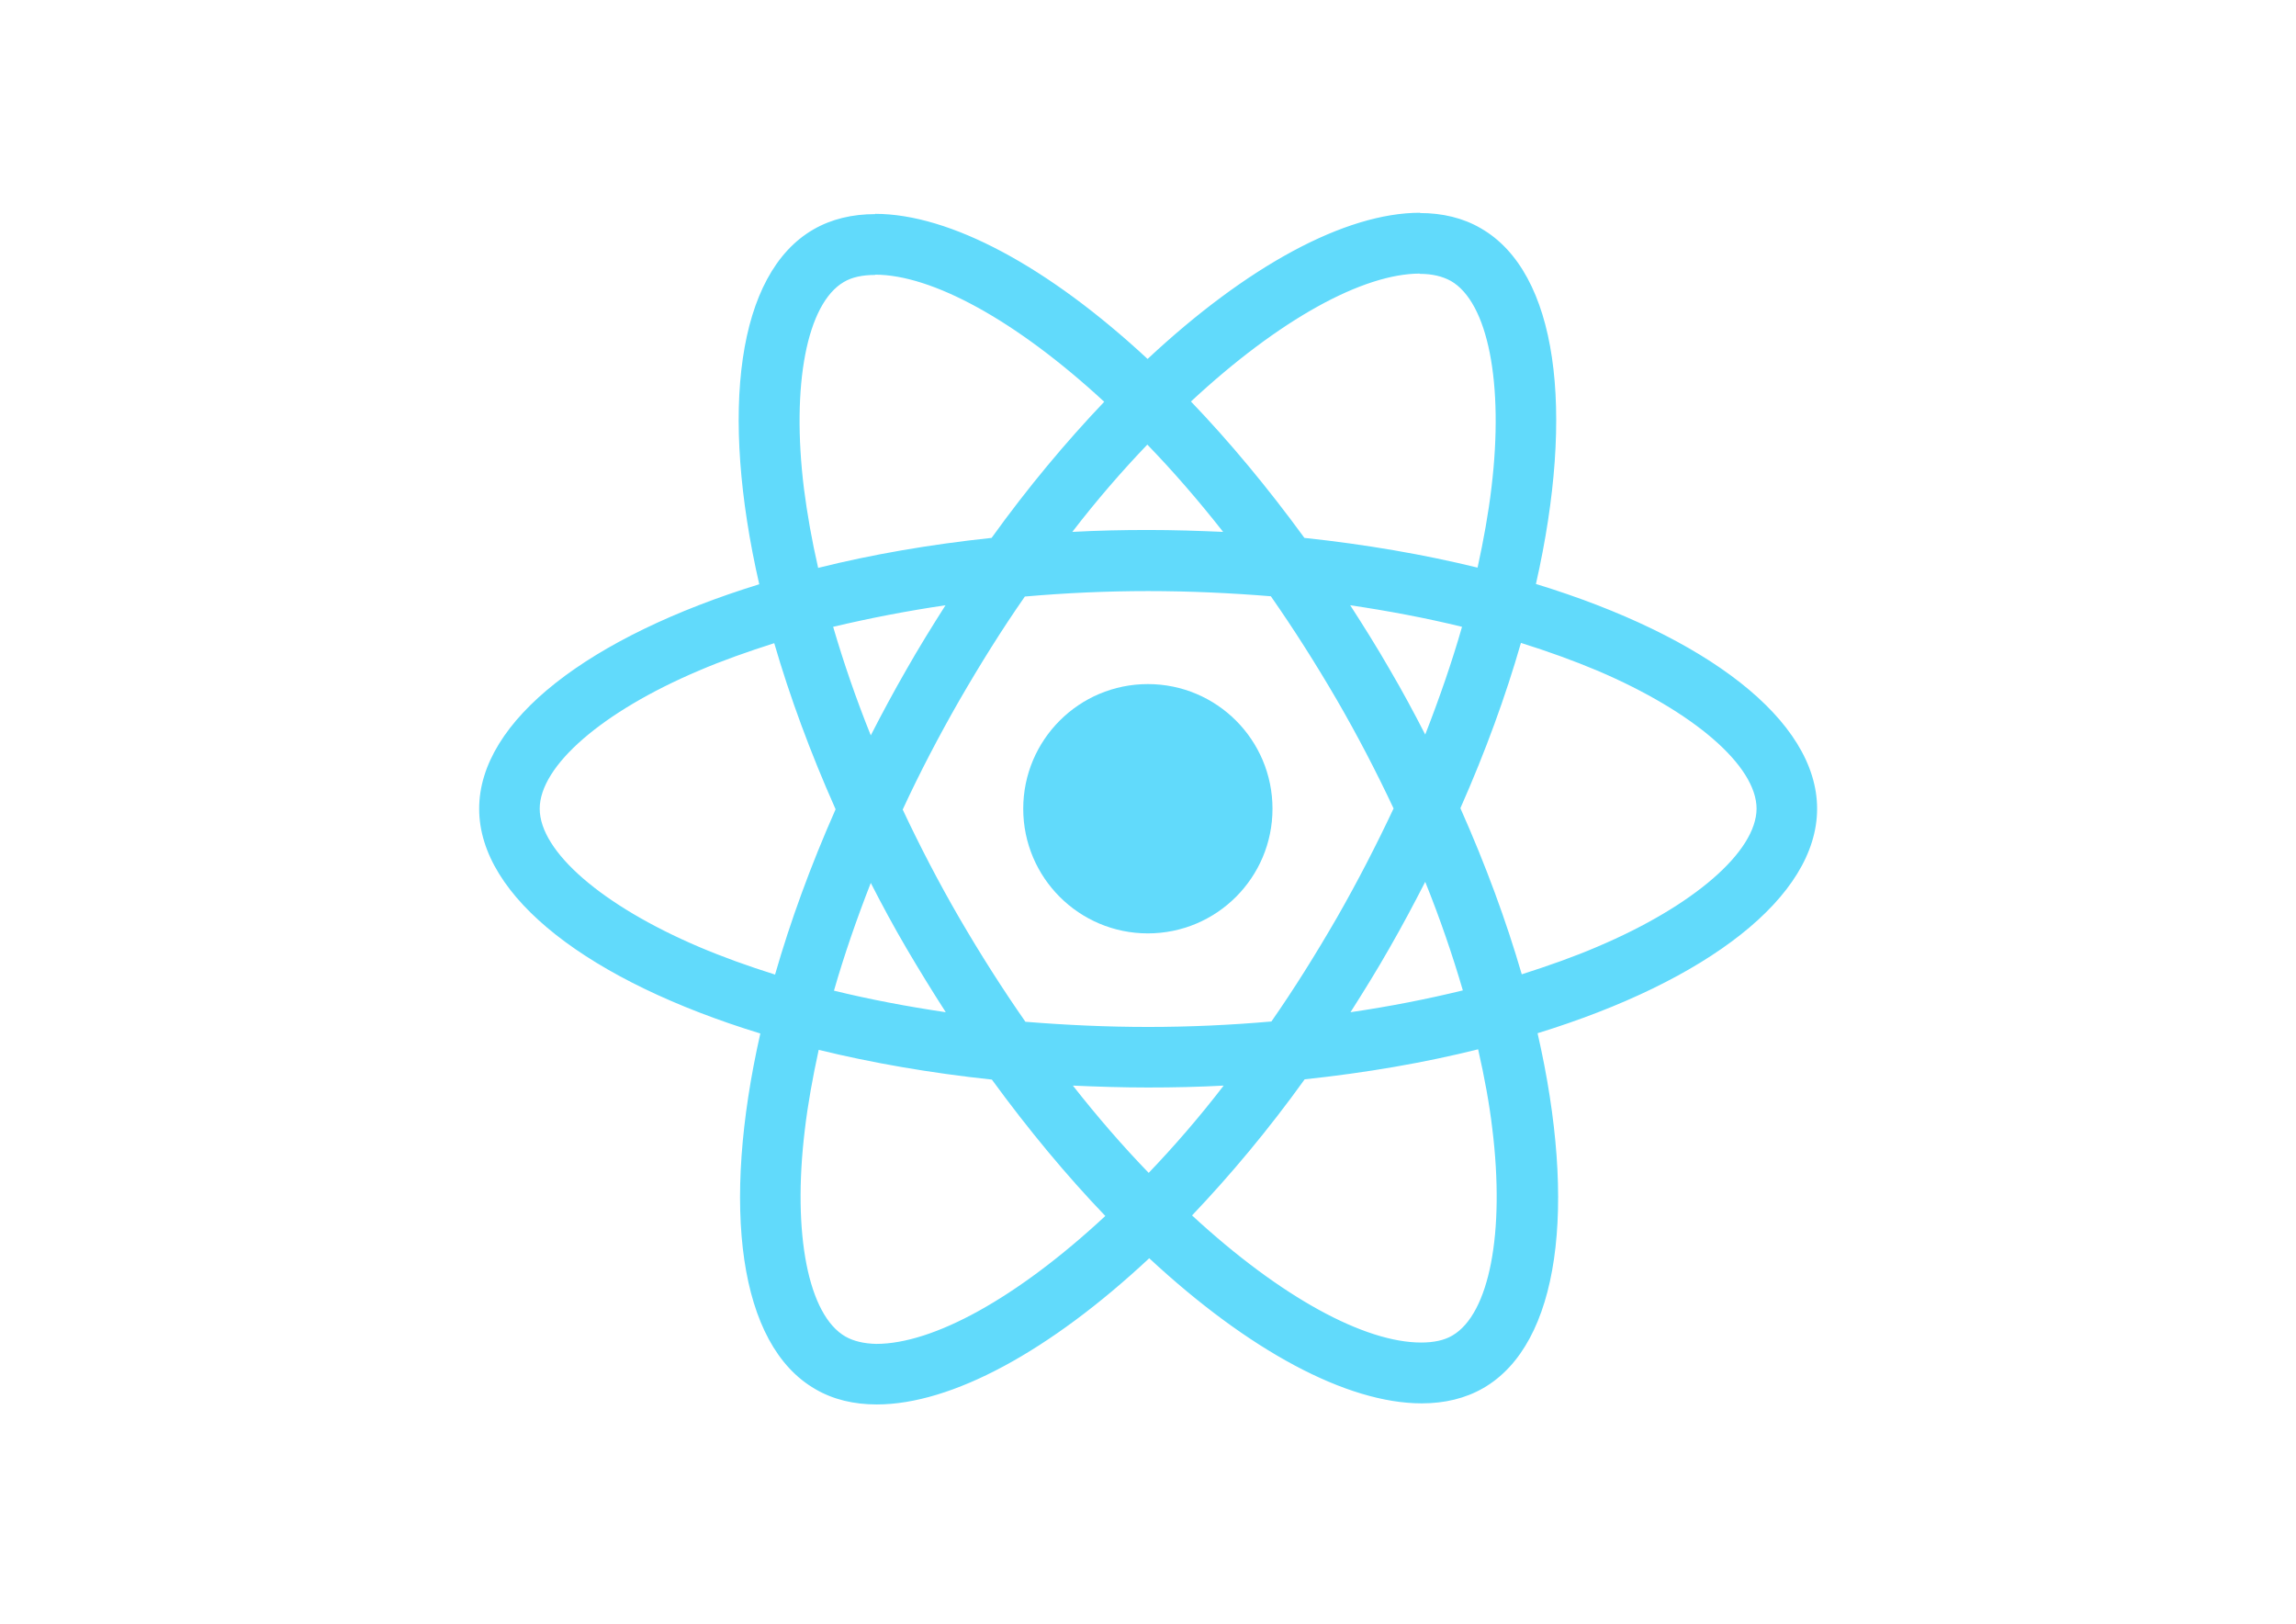
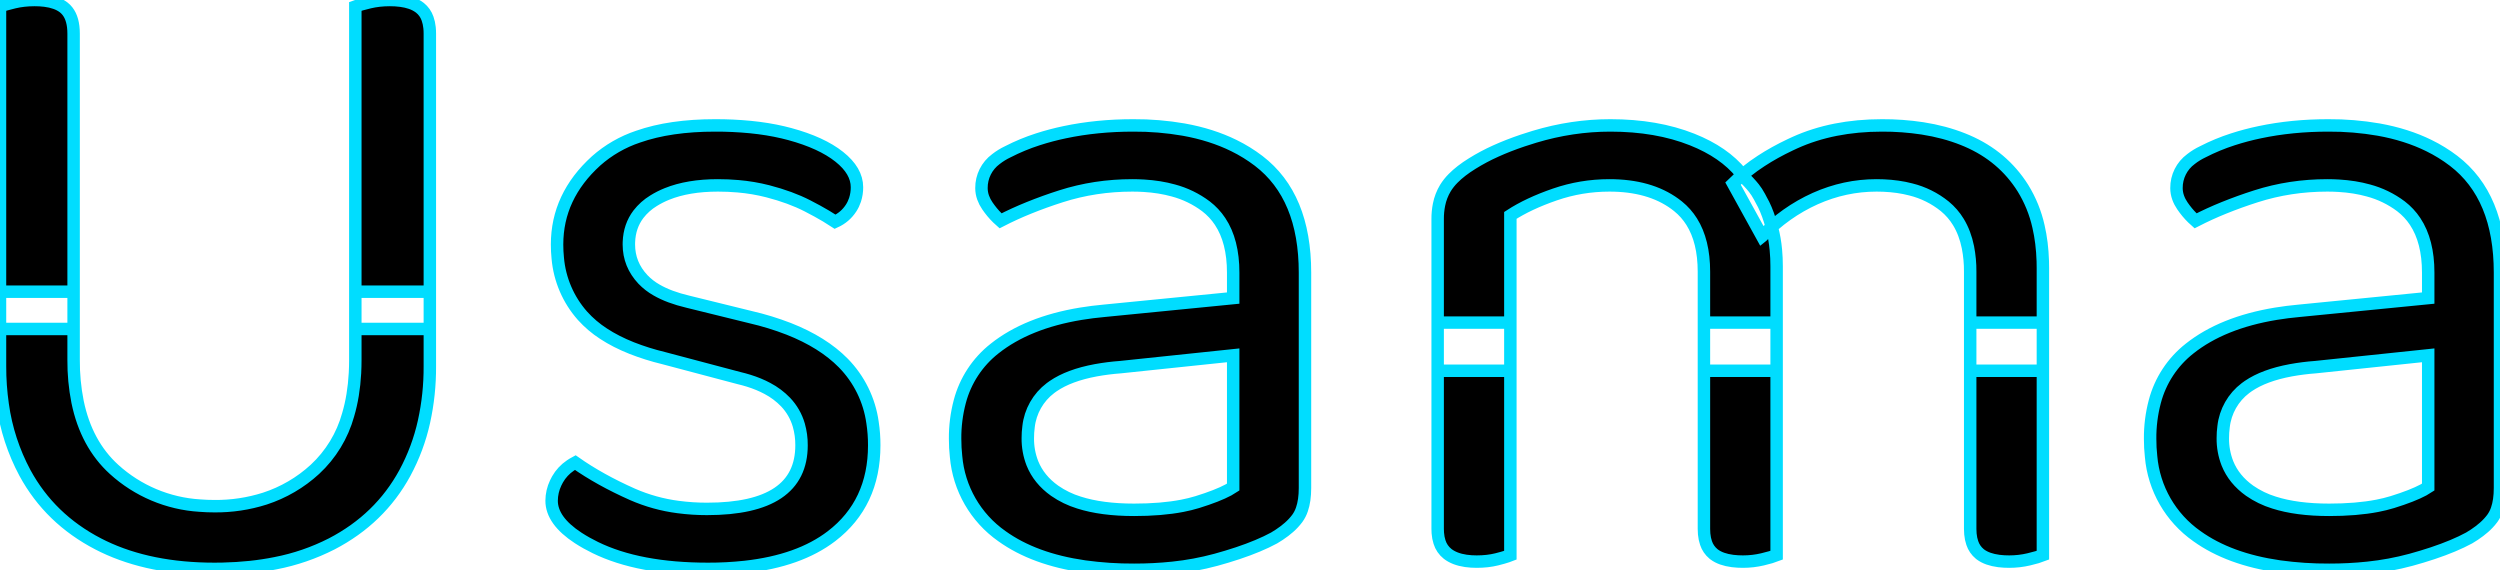
- <svg xmlns="http://www.w3.org/2000/svg" viewBox="0 0 841.9 595.3">
-   <g fill="#61DAFB">
-     <path d="M666.3 296.5c0-32.5-40.7-63.3-103.1-82.4 14.4-63.6 8-114.2-20.2-130.4-6.5-3.8-14.1-5.6-22.4-5.6v22.3c4.6 0 8.3.9 11.4 2.6 13.6 7.8 19.5 37.5 14.9 75.7-1.1 9.4-2.9 19.3-5.1 29.4-19.6-4.8-41-8.5-63.5-10.9-13.5-18.5-27.5-35.3-41.6-50 32.6-30.3 63.2-46.9 84-46.9V78c-27.5 0-63.5 19.6-99.9 53.6-36.4-33.8-72.4-53.2-99.9-53.2v22.3c20.7 0 51.4 16.5 84 46.6-14 14.7-28 31.4-41.3 49.9-22.6 2.4-44 6.1-63.6 11-2.3-10-4-19.7-5.2-29-4.7-38.2 1.1-67.9 14.6-75.8 3-1.8 6.9-2.6 11.5-2.6V78.5c-8.4 0-16 1.8-22.6 5.6-28.1 16.2-34.4 66.7-19.9 130.1-62.2 19.2-102.7 49.9-102.7 82.3 0 32.5 40.7 63.3 103.1 82.4-14.4 63.6-8 114.2 20.2 130.4 6.5 3.8 14.1 5.6 22.5 5.6 27.5 0 63.5-19.6 99.9-53.6 36.4 33.8 72.4 53.2 99.9 53.2 8.4 0 16-1.8 22.6-5.6 28.1-16.2 34.4-66.7 19.9-130.1 62-19.1 102.5-49.9 102.5-82.3zm-130.2-66.7c-3.7 12.9-8.3 26.2-13.5 39.5-4.1-8-8.4-16-13.1-24-4.6-8-9.5-15.8-14.4-23.4 14.2 2.1 27.9 4.7 41 7.9zm-45.8 106.5c-7.8 13.5-15.8 26.3-24.1 38.2-14.9 1.3-30 2-45.2 2-15.1 0-30.2-.7-45-1.9-8.3-11.9-16.4-24.6-24.2-38-7.6-13.1-14.5-26.4-20.8-39.8 6.2-13.4 13.2-26.8 20.7-39.9 7.8-13.5 15.8-26.3 24.1-38.2 14.9-1.3 30-2 45.2-2 15.1 0 30.2.7 45 1.9 8.3 11.9 16.4 24.6 24.2 38 7.6 13.1 14.5 26.4 20.8 39.8-6.3 13.4-13.2 26.8-20.7 39.9zm32.3-13c5.4 13.4 10 26.8 13.8 39.8-13.1 3.2-26.9 5.9-41.2 8 4.9-7.7 9.8-15.6 14.4-23.7 4.6-8 8.9-16.1 13-24.1zM421.2 430c-9.3-9.6-18.6-20.3-27.8-32 9 .4 18.2.7 27.5.7 9.4 0 18.7-.2 27.8-.7-9 11.7-18.3 22.4-27.5 32zm-74.4-58.9c-14.2-2.1-27.9-4.7-41-7.9 3.7-12.9 8.3-26.2 13.5-39.5 4.1 8 8.4 16 13.1 24 4.7 8 9.5 15.8 14.4 23.4zM420.7 163c9.3 9.6 18.6 20.3 27.8 32-9-.4-18.2-.7-27.5-.7-9.4 0-18.7.2-27.8.7 9-11.7 18.3-22.4 27.5-32zm-74 58.9c-4.9 7.7-9.8 15.6-14.4 23.7-4.6 8-8.9 16-13 24-5.4-13.4-10-26.8-13.8-39.8 13.1-3.1 26.9-5.8 41.2-7.9zm-90.5 125.2c-35.4-15.1-58.3-34.9-58.3-50.6 0-15.7 22.9-35.6 58.3-50.6 8.6-3.7 18-7 27.7-10.1 5.7 19.6 13.2 40 22.5 60.9-9.2 20.8-16.6 41.1-22.2 60.6-9.9-3.1-19.3-6.5-28-10.2zM310 490c-13.6-7.8-19.5-37.5-14.9-75.7 1.1-9.4 2.9-19.3 5.1-29.4 19.6 4.8 41 8.5 63.5 10.9 13.5 18.5 27.5 35.3 41.6 50-32.6 30.3-63.2 46.9-84 46.9-4.5-.1-8.3-1-11.3-2.7zm237.2-76.2c4.7 38.2-1.1 67.9-14.6 75.8-3 1.8-6.9 2.6-11.5 2.6-20.7 0-51.4-16.5-84-46.6 14-14.7 28-31.4 41.3-49.9 22.6-2.4 44-6.1 63.6-11 2.3 10.1 4.1 19.8 5.2 29.1zm38.5-66.7c-8.6 3.7-18 7-27.7 10.1-5.7-19.6-13.2-40-22.5-60.9 9.2-20.8 16.6-41.1 22.2-60.6 9.9 3.1 19.3 6.5 28.1 10.2 35.4 15.1 58.3 34.9 58.3 50.6-.1 15.7-23 35.6-58.4 50.6zM320.8 78.4z" />
-     <circle cx="420.9" cy="296.5" r="45.7" />
-     <path d="M520.5 78.1z" />
+ <svg xmlns="http://www.w3.org/2000/svg" width="189.819" height="43.263" viewBox="0 0 189.819 43.263">
+   <g id="svgGroup" stroke-linecap="round" fill-rule="evenodd" font-size="9pt" stroke="#00ddff" stroke-width="0.25mm" fill="#000000" style="stroke:#00ddff;stroke-width:0.25mm;fill:#000000">
+     <path d="M 56.097 28.704 L 50.37 27.186 A 18.441 18.441 0 0 1 47.962 26.428 Q 46.76 25.95 45.826 25.337 A 7.976 7.976 0 0 1 44.229 23.978 A 7.592 7.592 0 0 1 42.349 19.596 A 10.07 10.07 0 0 1 42.297 18.561 Q 42.297 14.904 45.264 12.213 A 9.206 9.206 0 0 1 48.45 10.375 Q 50.885 9.522 54.303 9.522 A 27.093 27.093 0 0 1 56.981 9.647 Q 58.298 9.778 59.442 10.047 A 15.343 15.343 0 0 1 59.961 10.178 Q 62.376 10.833 63.722 11.903 Q 65.067 12.972 65.067 14.214 A 3.046 3.046 0 0 1 64.921 15.17 A 2.698 2.698 0 0 1 64.619 15.801 Q 64.17 16.491 63.411 16.836 A 15.385 15.385 0 0 0 62.727 16.408 Q 62.416 16.223 62.061 16.028 A 31.428 31.428 0 0 0 61.307 15.629 Q 60.03 14.973 58.305 14.525 A 13.824 13.824 0 0 0 56.044 14.142 A 17.389 17.389 0 0 0 54.51 14.076 Q 52.252 14.076 50.643 14.725 A 6.479 6.479 0 0 0 49.611 15.249 A 4.234 4.234 0 0 0 48.476 16.265 Q 47.796 17.16 47.751 18.385 A 4.778 4.778 0 0 0 47.748 18.561 Q 47.748 20.079 48.818 21.218 A 4.492 4.492 0 0 0 49.848 22.018 Q 50.803 22.572 52.233 22.908 L 56.994 24.081 A 21.182 21.182 0 0 1 59.882 24.967 Q 62.474 25.985 64.032 27.566 A 8.019 8.019 0 0 1 66.249 32.08 A 11.191 11.191 0 0 1 66.378 33.81 Q 66.378 38.226 63.135 40.71 Q 60.683 42.588 56.574 43.046 A 25.52 25.52 0 0 1 53.751 43.194 Q 48.507 43.194 45.195 41.573 A 12.084 12.084 0 0 1 43.905 40.848 Q 41.883 39.528 41.883 38.019 A 3.169 3.169 0 0 1 42.191 36.671 A 3.872 3.872 0 0 1 42.332 36.398 A 3.155 3.155 0 0 1 43.306 35.347 A 3.959 3.959 0 0 1 43.677 35.121 Q 45.54 36.432 48.024 37.536 A 12.684 12.684 0 0 0 51.49 38.497 A 16.31 16.31 0 0 0 53.682 38.64 Q 60.858 38.64 60.858 33.81 A 5.416 5.416 0 0 0 60.651 32.277 A 4.244 4.244 0 0 0 59.651 30.533 A 5.412 5.412 0 0 0 58.268 29.495 Q 57.632 29.153 56.845 28.907 A 10.912 10.912 0 0 0 56.097 28.704 Z M 99.084 20.7 L 99.084 37.053 Q 99.084 38.01 98.851 38.68 A 2.563 2.563 0 0 1 98.498 39.365 A 4.424 4.424 0 0 1 97.872 40.039 Q 97.546 40.328 97.132 40.602 A 8.773 8.773 0 0 1 96.738 40.848 Q 95.613 41.458 93.977 42.004 A 32.228 32.228 0 0 1 92.322 42.504 A 20.682 20.682 0 0 1 89.048 43.113 A 27.472 27.472 0 0 1 86.112 43.263 A 26.627 26.627 0 0 1 82.345 43.014 Q 78.516 42.465 76.073 40.71 A 8.251 8.251 0 0 1 72.591 34.658 A 11.909 11.909 0 0 1 72.519 33.327 A 10.695 10.695 0 0 1 72.874 30.492 A 7.565 7.565 0 0 1 75.521 26.462 Q 78.004 24.492 82.069 23.821 A 24.456 24.456 0 0 1 83.835 23.598 L 93.633 22.632 L 93.633 20.7 Q 93.633 18.311 92.641 16.816 A 4.758 4.758 0 0 0 91.563 15.663 A 7.19 7.19 0 0 0 89.087 14.461 Q 88.062 14.175 86.844 14.102 A 14.434 14.434 0 0 0 85.974 14.076 Q 83.145 14.076 80.558 14.904 A 34.2 34.2 0 0 0 78.117 15.784 A 25.807 25.807 0 0 0 75.969 16.767 A 5.879 5.879 0 0 1 75.14 15.868 A 6.703 6.703 0 0 1 74.969 15.629 A 2.707 2.707 0 0 1 74.648 15.009 A 2.15 2.15 0 0 1 74.52 14.283 A 2.705 2.705 0 0 1 75.622 12.076 A 4.784 4.784 0 0 1 76.521 11.523 A 15.102 15.102 0 0 1 78.803 10.578 A 19.76 19.76 0 0 1 80.834 10.04 Q 83.283 9.522 86.043 9.522 A 21.704 21.704 0 0 1 89.877 9.84 Q 91.989 10.219 93.683 11.052 A 11.264 11.264 0 0 1 95.565 12.213 Q 99.084 14.904 99.084 20.7 Z M 189.819 20.7 L 189.819 37.053 Q 189.819 38.01 189.586 38.68 A 2.563 2.563 0 0 1 189.233 39.365 A 4.424 4.424 0 0 1 188.607 40.039 Q 188.281 40.328 187.867 40.602 A 8.773 8.773 0 0 1 187.473 40.848 Q 186.348 41.458 184.712 42.004 A 32.228 32.228 0 0 1 183.057 42.504 A 20.682 20.682 0 0 1 179.783 43.113 A 27.472 27.472 0 0 1 176.847 43.263 A 26.627 26.627 0 0 1 173.08 43.014 Q 169.251 42.465 166.808 40.71 A 8.251 8.251 0 0 1 163.326 34.658 A 11.909 11.909 0 0 1 163.254 33.327 A 10.695 10.695 0 0 1 163.609 30.492 A 7.565 7.565 0 0 1 166.256 26.462 Q 168.739 24.492 172.804 23.821 A 24.456 24.456 0 0 1 174.57 23.598 L 184.368 22.632 L 184.368 20.7 Q 184.368 18.311 183.376 16.816 A 4.758 4.758 0 0 0 182.298 15.663 A 7.19 7.19 0 0 0 179.822 14.461 Q 178.797 14.175 177.579 14.102 A 14.434 14.434 0 0 0 176.709 14.076 Q 173.88 14.076 171.293 14.904 A 34.2 34.2 0 0 0 168.852 15.784 A 25.807 25.807 0 0 0 166.704 16.767 A 5.879 5.879 0 0 1 165.875 15.868 A 6.703 6.703 0 0 1 165.704 15.629 A 2.707 2.707 0 0 1 165.383 15.009 A 2.15 2.15 0 0 1 165.255 14.283 A 2.705 2.705 0 0 1 166.357 12.076 A 4.784 4.784 0 0 1 167.256 11.523 A 15.102 15.102 0 0 1 169.538 10.578 A 19.76 19.76 0 0 1 171.569 10.04 Q 174.018 9.522 176.778 9.522 A 21.704 21.704 0 0 1 180.612 9.84 Q 182.724 10.219 184.418 11.052 A 11.264 11.264 0 0 1 186.3 12.213 Q 189.819 14.904 189.819 20.7 Z M 0 27.807 L 0 22.149 L 5.589 22.149 L 5.589 27.324 A 15.826 15.826 0 0 0 5.889 30.508 Q 6.549 33.717 8.66 35.639 A 10.647 10.647 0 0 0 15.169 38.389 A 13.991 13.991 0 0 0 16.284 38.433 A 12.261 12.261 0 0 0 20.107 37.859 A 10.371 10.371 0 0 0 23.909 35.639 A 8.874 8.874 0 0 0 26.432 31.499 Q 26.859 30.058 26.953 28.32 A 18.541 18.541 0 0 0 26.979 27.324 L 26.979 22.149 L 32.637 22.149 L 32.637 27.807 A 19.093 19.093 0 0 1 32.192 32.018 A 15.014 15.014 0 0 1 30.74 35.915 Q 28.842 39.399 25.185 41.297 A 16.122 16.122 0 0 1 20.922 42.763 Q 19.051 43.14 16.903 43.187 A 28.213 28.213 0 0 1 16.284 43.194 Q 11.39 43.194 7.853 41.497 A 14.383 14.383 0 0 1 7.452 41.297 Q 3.795 39.399 1.898 35.915 A 15.454 15.454 0 0 1 0.204 30.718 A 20.072 20.072 0 0 1 0 27.807 Z M 134.895 20.217 L 134.895 28.152 L 129.375 28.152 L 129.375 20.631 Q 129.375 18.309 128.447 16.833 A 4.721 4.721 0 0 0 127.409 15.663 Q 125.554 14.167 122.565 14.081 A 12.817 12.817 0 0 0 122.199 14.076 Q 120.06 14.076 118.059 14.766 Q 116.058 15.456 114.678 16.353 L 114.678 28.152 L 109.158 28.152 L 109.158 16.629 A 5.42 5.42 0 0 1 109.262 15.538 A 3.914 3.914 0 0 1 109.745 14.283 A 4.118 4.118 0 0 1 110.334 13.539 Q 110.897 12.967 111.78 12.42 A 14.892 14.892 0 0 1 113.566 11.469 Q 114.506 11.043 115.614 10.669 A 28.456 28.456 0 0 1 116.507 10.385 Q 119.37 9.522 122.268 9.522 Q 125.787 9.522 128.478 10.592 Q 130.906 11.557 132.211 13.168 A 6.622 6.622 0 0 1 132.48 13.524 A 12.166 12.166 0 0 1 132.771 13.825 Q 132.998 14.067 133.17 14.283 Q 133.385 14.551 133.599 14.945 A 7.433 7.433 0 0 1 133.722 15.18 Q 134.097 15.823 134.389 16.758 A 12.868 12.868 0 0 1 134.55 17.319 A 10.337 10.337 0 0 1 134.838 18.973 A 13.152 13.152 0 0 1 134.895 20.217 Z M 155.112 20.355 L 155.112 28.152 L 149.592 28.152 L 149.592 20.631 A 9.379 9.379 0 0 0 149.422 18.782 Q 149.201 17.687 148.696 16.858 A 4.698 4.698 0 0 0 147.66 15.663 A 6.652 6.652 0 0 0 145.082 14.383 Q 144.13 14.134 143.011 14.087 A 12.611 12.611 0 0 0 142.485 14.076 Q 140.07 14.076 137.828 15.077 A 12.834 12.834 0 0 0 133.795 17.936 A 15.132 15.132 0 0 0 133.791 17.94 L 131.583 13.938 A 13.338 13.338 0 0 1 133.727 12.216 Q 134.728 11.562 135.928 10.994 A 22.09 22.09 0 0 1 136.275 10.833 Q 139.173 9.522 142.899 9.522 A 19.913 19.913 0 0 1 145.968 9.747 Q 147.644 10.008 149.06 10.575 A 12.104 12.104 0 0 1 149.351 10.695 Q 152.076 11.868 153.594 14.283 A 9.428 9.428 0 0 1 154.779 17.2 Q 155.06 18.416 155.104 19.826 A 16.977 16.977 0 0 1 155.112 20.355 Z M 32.637 2.553 L 32.637 24.978 L 26.979 24.978 L 26.979 0.483 Q 27.324 0.345 28.049 0.173 Q 28.773 0 29.601 0 A 6.269 6.269 0 0 1 30.435 0.052 Q 30.847 0.107 31.182 0.222 A 2.407 2.407 0 0 1 31.878 0.587 A 1.789 1.789 0 0 1 32.465 1.418 Q 32.575 1.724 32.615 2.104 A 4.329 4.329 0 0 1 32.637 2.553 Z M 5.589 2.553 L 5.589 24.978 L 0 24.978 L 0 0.483 Q 0.345 0.345 1.07 0.173 Q 1.794 0 2.622 0 A 6.279 6.279 0 0 1 3.413 0.046 Q 4.294 0.159 4.808 0.542 A 1.849 1.849 0 0 1 4.865 0.587 Q 5.44 1.052 5.558 2.017 A 4.398 4.398 0 0 1 5.589 2.553 Z M 93.633 36.984 L 93.633 26.979 L 85.077 27.876 A 17.816 17.816 0 0 0 83.206 28.113 Q 81.179 28.488 79.968 29.316 A 4.983 4.983 0 0 0 79.764 29.463 A 4.259 4.259 0 0 0 78.095 32.403 A 6.326 6.326 0 0 0 78.039 33.258 A 5.116 5.116 0 0 0 78.388 35.183 Q 78.882 36.411 80.075 37.26 A 6.678 6.678 0 0 0 81.921 38.157 Q 83.642 38.709 86.112 38.709 A 23.672 23.672 0 0 0 88.066 38.633 Q 88.981 38.557 89.765 38.405 A 10.884 10.884 0 0 0 90.908 38.123 Q 92.441 37.648 93.276 37.197 A 4.524 4.524 0 0 0 93.633 36.984 Z M 184.368 36.984 L 184.368 26.979 L 175.812 27.876 A 17.816 17.816 0 0 0 173.941 28.113 Q 171.914 28.488 170.703 29.316 A 4.983 4.983 0 0 0 170.499 29.463 A 4.259 4.259 0 0 0 168.83 32.403 A 6.326 6.326 0 0 0 168.774 33.258 A 5.116 5.116 0 0 0 169.123 35.183 Q 169.617 36.411 170.81 37.26 A 6.678 6.678 0 0 0 172.656 38.157 Q 174.377 38.709 176.847 38.709 A 23.672 23.672 0 0 0 178.801 38.633 Q 179.716 38.557 180.5 38.405 A 10.884 10.884 0 0 0 181.643 38.123 Q 183.176 37.648 184.011 37.197 A 4.524 4.524 0 0 0 184.368 36.984 Z M 129.375 40.158 L 129.375 24.495 L 134.895 24.495 L 134.895 42.159 Q 134.55 42.297 133.826 42.47 Q 133.101 42.642 132.342 42.642 A 6.279 6.279 0 0 1 131.551 42.596 Q 130.67 42.483 130.156 42.1 A 1.849 1.849 0 0 1 130.1 42.056 A 1.802 1.802 0 0 1 129.534 41.228 Q 129.427 40.922 129.392 40.544 A 4.178 4.178 0 0 1 129.375 40.158 Z M 149.592 40.158 L 149.592 24.495 L 155.112 24.495 L 155.112 42.159 Q 154.767 42.297 154.043 42.47 Q 153.318 42.642 152.559 42.642 A 6.279 6.279 0 0 1 151.768 42.596 Q 150.887 42.483 150.373 42.1 A 1.849 1.849 0 0 1 150.317 42.056 A 1.802 1.802 0 0 1 149.751 41.228 Q 149.644 40.922 149.609 40.544 A 4.178 4.178 0 0 1 149.592 40.158 Z M 109.158 40.158 L 109.158 24.495 L 114.678 24.495 L 114.678 42.159 A 4.097 4.097 0 0 1 114.457 42.239 Q 114.139 42.346 113.643 42.47 Q 112.953 42.642 112.125 42.642 A 5.733 5.733 0 0 1 111.296 42.586 Q 110.442 42.461 109.917 42.056 A 1.824 1.824 0 0 1 109.298 41.151 Q 109.197 40.842 109.169 40.464 A 4.099 4.099 0 0 1 109.158 40.158 Z" vector-effect="non-scaling-stroke" />
  </g>
</svg>
